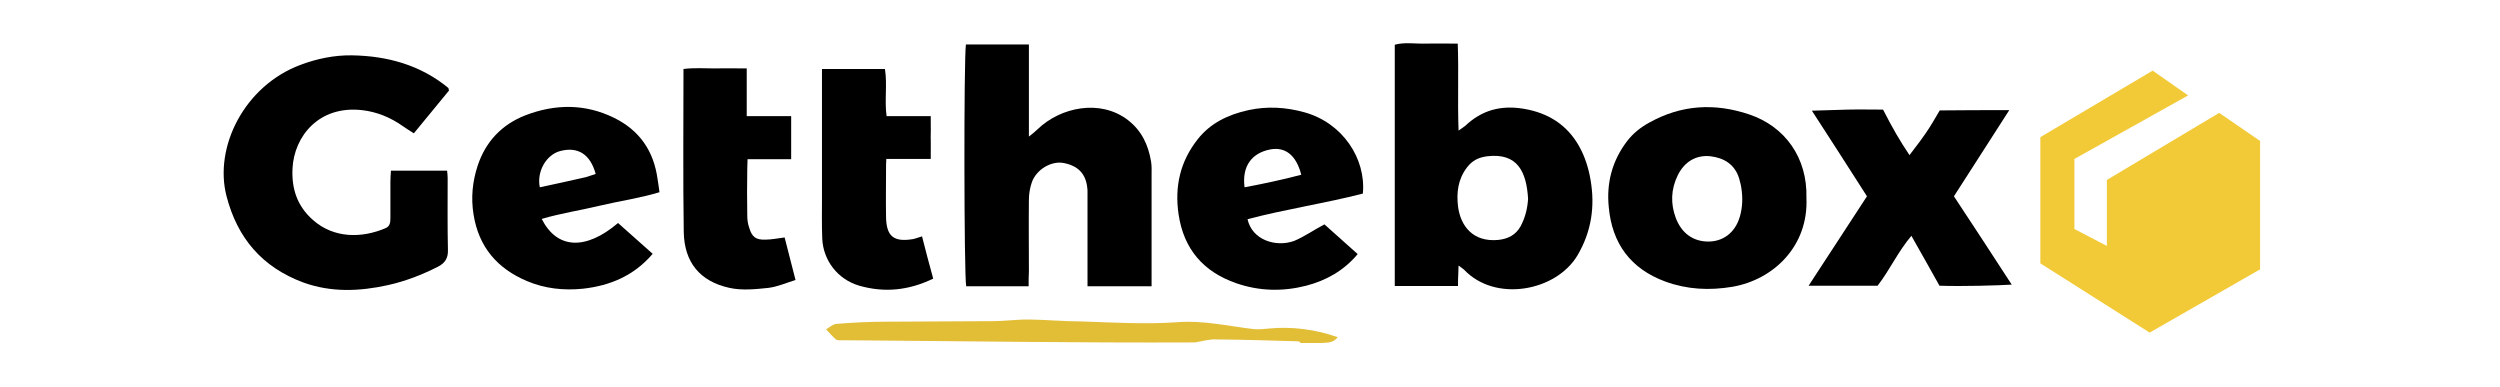
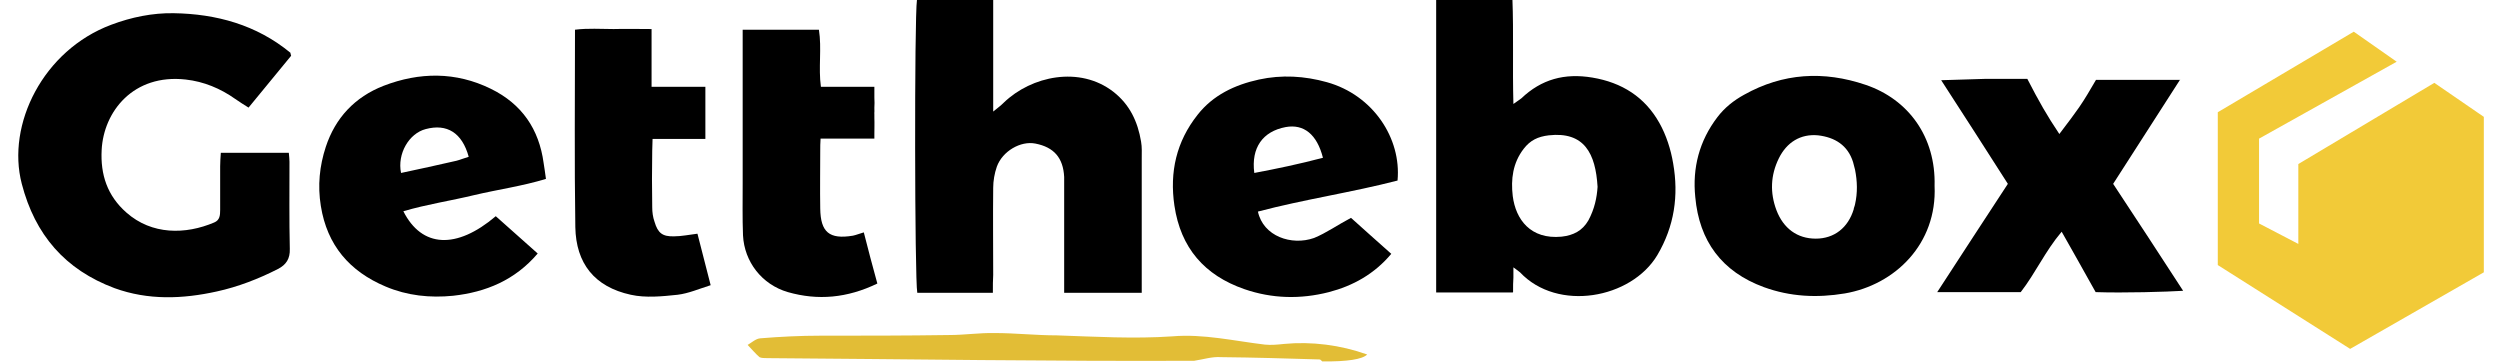
- <svg xmlns="http://www.w3.org/2000/svg" version="1.1" id="Warstwa_1" x="0px" y="0px" viewBox="0 0 917 141.7" style="enable-background:new 0 0 917 141.7;" xml:space="preserve">
-   <style type="text/css">
- 	.st0{fill:#E2BD36;}
- 	.st1{fill:#F2CA38;}
- </style>
-   <path class="st0" d="M438.3,125.6c-43.1,0.2-86.2-0.5-129.3-0.8c-0.8,0-1.9,0.1-2.4-0.3c-1.3-1.1-2.4-2.5-3.6-3.7  c1.2-0.7,2.5-1.9,3.8-2c6.1-0.5,12.2-0.8,18.2-0.8c13-0.1,26.1-0.1,39.1-0.2c4.6,0,9.2-0.7,13.8-0.6c6.2,0.1,12.5,0.7,18.7,0.7  c11.8,0.4,23.4,1.1,35.1,0.3c9.4-0.8,18.7,1.4,28,2.5c1.9,0.2,3.9,0,5.8-0.2c8.3-0.8,17.1,0.3,25.2,3.2c-2.2,2.2-2.2,2.2-13.6,2.1  c-0.3-0.2-0.5-0.6-0.8-0.6c-10-0.3-19.9-0.6-29.9-0.7C443.7,124.3,441,125.2,438.3,125.6z" />
+ <svg xmlns="http://www.w3.org/2000/svg" version="1.1" viewBox="0 0 757.4 109.5">
+   <defs>
+     <style>
+       .cls-1 {
+         fill: #e2bd36;
+       }
+ 
+       .cls-2 {
+         fill: #f2ca38;
+       }
+     </style>
+   </defs>
  <g>
-     <path d="M534.8,104.9c-8.1,0-15.5,0-23.2,0c0-29.5,0-58.8,0-88.5c3.7-1,7.5-0.3,11.4-0.4c3.7-0.1,7.5,0,11.7,0   c0.4,10.5-0.1,20.8,0.3,31.9c1.4-1,1.9-1.3,2.4-1.7c6.1-5.8,13.1-7.7,21.5-6.3c9,1.5,15.9,5.9,20.3,13.7c2.1,3.7,3.5,8.1,4.2,12.3   c1.7,9.7,0.4,19-4.8,27.8c-7.9,13.2-30.2,17.3-41.6,5.2c-0.2-0.2-2-1.5-2-1.5s-0.1,2.3-0.1,3.1   C534.8,101.8,534.8,103.1,534.8,104.9z M560.5,72.9c-0.6-10.1-4-16.8-14.8-15.6c-3.3,0.4-5.6,1.5-7.6,4.1   c-3.3,4.3-3.9,9.2-3.3,14.3c0.9,7.1,5.4,13.2,14.8,12.3c3.6-0.4,6.3-1.8,8.1-4.9C559.6,79.6,560.3,76.1,560.5,72.9z" />
-     <path d="M164.7,33.2c-4.1,5-8.4,10.2-12.9,15.7c-1.3-0.8-2.7-1.7-4-2.6c-4.5-3.2-9.6-5.3-15-5.9c-15.9-1.8-24.9,9.7-25.5,21.3   c-0.4,7.5,1.7,13.9,7.5,19c7.7,6.8,17.9,6.7,26.6,3c1.7-0.7,1.8-2.2,1.8-3.8c0-4.4,0-8.8,0-13.2c0-1.3,0.1-2.6,0.2-4.1   c7,0,13.7,0,20.6,0c0.1,1.1,0.2,1.9,0.2,2.7c0,8.8-0.1,17.6,0.1,26.4c0.1,3-1.1,4.8-3.6,6.1c-5.9,3-12.1,5.4-18.5,6.8   c-10.4,2.3-20.8,2.7-31-1C96.2,98,87.1,87.4,83.1,72c-4.7-18,6.5-40.5,27.1-48.2c6.1-2.3,12.5-3.6,18.9-3.5   c12.9,0.2,25.1,3.5,35.4,12C164.5,32.4,164.5,32.6,164.7,33.2z" />
-     <path d="M377.3,105c-8.1,0-15.5,0-22.9,0c-0.8-4-0.9-83.3-0.1-88.7c7.5,0,15.1,0,23.1,0c0,11.1,0,22,0,33.8   c1.6-1.3,2.3-1.8,3.2-2.7c8.4-8.1,23-11.2,33.2-3.3c5,3.9,7.4,9.1,8.4,15.1c0.3,1.7,0.2,3.4,0.2,5.1c0,12,0,24,0,36   c0,1.5,0,3,0,4.7c-8,0-15.5,0-23.5,0c0-1.7,0-3.2,0-4.6c0-8.8,0-17.6,0-26.4c0-1.4,0-2.7,0-4.1c-0.3-5.8-3.1-9-8.7-10.1   c-4.5-0.9-10,2.3-11.7,7c-0.7,2-1.1,4.3-1.1,6.4c-0.1,8.8,0,17.6,0,26.4C377.3,101.1,377.3,102.8,377.3,105z" />
-     <path d="M662.6,72.6c0.8,17.6-12,30-27.2,32.6c-8.4,1.4-16.5,1-24.5-1.9c-12.8-4.7-19.6-14-20.8-27.3c-0.9-8.8,1.2-17,6.7-24.2   c2.2-2.9,5-5.1,8.1-6.8c11.8-6.6,24.1-7.3,36.8-3C654.7,46.4,663,57.8,662.6,72.6z M638.5,78.2c0.8-3.5,0.7-7,0-10.5   c-0.2-0.8-0.4-1.5-0.6-2.3c-1.6-5.1-5.5-7.5-10.6-8.1c-5.3-0.5-9.5,2.1-11.9,7c-2.5,5.1-2.7,10.4-0.7,15.7   c2.1,5.5,6.3,8.6,11.9,8.6c5.5,0,9.8-3.3,11.5-8.9C638.2,79.3,638.4,78.8,638.5,78.2z" />
-     <path d="M198.7,80.3c5.6,11.1,16.1,11.6,28,1.5c4.2,3.7,8.4,7.5,12.7,11.3c-6.9,8.1-15.7,11.7-25.6,12.8c-7,0.7-13.9,0-20.5-2.8   c-10.9-4.6-17.7-12.5-19.6-24.4c-1-6.2-0.4-12.1,1.5-17.9c2.9-8.8,8.8-15.1,17.5-18.5c10.9-4.2,21.9-4.3,32.5,0.9   c9.4,4.6,14.6,12.2,16,22.5c0.2,1.5,0.5,3,0.7,4.8c-7.2,2.2-14.5,3.2-21.7,4.9C213.2,77.1,205.8,78.2,198.7,80.3z M218.5,63.8   c-2-7.3-6.6-10.1-13-8.4c-5.1,1.3-8.7,7.5-7.5,13.3c5.6-1.2,11.2-2.4,16.8-3.7C216,64.7,217.1,64.2,218.5,63.8z" />
-     <path d="M485.8,82.3c3.8,3.4,7.9,7.1,12.2,10.9c-5.1,6.1-11.6,9.7-18.9,11.6c-8.6,2.2-17.2,2-25.6-0.9   c-12.1-4.2-19.3-12.5-21.2-25.3c-1.5-10.2,0.6-19.4,7-27.5c4.7-6,11.3-9.1,18.6-10.7c6.9-1.5,13.8-1.1,20.6,0.8   c14,3.9,22.6,17,21.4,29.8c-13.9,3.6-28.3,5.7-42.3,9.4c1.6,7.5,10.2,10.4,17,8C478.3,86.9,481.8,84.4,485.8,82.3z M477.3,64.1   c-1.8-7.1-5.8-10.3-11.3-9.3c-6.9,1.3-10.5,6.2-9.5,13.9C463.4,67.4,470.1,66,477.3,64.1z" />
-     <path d="M737,40.4c-6.9,10.7-13.6,21.2-20.3,31.6c7.2,10.9,14.2,21.6,21.2,32.4c-4.8,0.3-18,0.7-26.5,0.4c-1.6-2.9-3.4-6-5.1-9.1   c-1.6-2.9-3.3-5.8-5.2-9.2c-5,5.9-7.9,12.5-12.4,18.3c-8.1,0-16.3,0-25.3,0c7.2-11.1,14.2-21.8,21.4-32.8   c-6.6-10.4-13.3-20.7-20.2-31.4c8.9-0.3,8.9-0.3,13.2-0.4c4.2-0.1,8.5,0,12.9,0c3.5,6.8,6,11.2,9.7,16.7c4.2-5.5,4.2-5.5,6-8.1   c1.8-2.6,3.4-5.4,5.1-8.3C720,40.4,728.2,40.4,737,40.4z" />
-     <path d="M291.8,102.7c-3.5,1.1-6.7,2.5-10,2.9c-4.7,0.5-9.7,1-14.2,0c-11-2.4-16.6-9.5-16.8-20.5c-0.3-19.8-0.1-39.5-0.1-59.8   c4-0.5,7.8-0.2,11.7-0.2c3.7-0.1,7.4,0,11.5,0v17.5h16.3v15.8h-15c-0.2,0-0.8,0-1,0c0,1.3-0.1,2.4-0.1,3.5   c-0.1,5.8-0.1,11.5,0,17.2c0,1.5,0.2,3,0.7,4.4c1,3.4,2.4,4.5,5.9,4.4c2.3,0,4.6-0.5,7.1-0.8C289.1,92.2,290.4,97.2,291.8,102.7z" />
-     <path d="M342.3,102.2c-9.1,4.4-18,5.2-27.1,2.6c-7.9-2.3-13.2-9.2-13.6-17.2c-0.2-5.2-0.1-10.5-0.1-15.7c0-13.8,0-27.7,0-41.5v-5.1   h23.1c0.9,5.7-0.2,11.5,0.6,17.3h16.2v6.3c0,0.7-0.1,1.4,0,2.1c0,0.3,0,0.7,0,1v6.3l-16.3,0c-0.1,1.6-0.1,2.4-0.1,3.5   c0,5.9-0.1,11.8,0,17.7c0.1,7.1,2.7,9.4,9.9,8.2c1-0.2,1.9-0.6,3.3-1C339.5,91.8,340.8,96.8,342.3,102.2z" />
-     <path d="M341.4,56.9v-4.8C341.5,53.6,341.4,55.1,341.4,56.9z" />
-     <path d="M341.4,48.9v-3C341.5,47,341.5,48,341.4,48.9z" />
+     <g id="Warstwa_1">
+       <path class="cls-1" d="M361.8,109.3c-43.1.2-86.2-.5-129.3-.8-.8,0-1.9,0-2.4-.3-1.3-1.1-2.4-2.5-3.6-3.7,1.2-.7,2.5-1.9,3.8-2,6.1-.5,12.2-.8,18.2-.8,13,0,26.1,0,39.1-.2,4.6,0,9.2-.7,13.8-.6,6.2,0,12.5.7,18.7.7,11.8.4,23.4,1.1,35.1.3,9.4-.8,18.7,1.4,28,2.5,1.9.2,3.9,0,5.8-.2,8.3-.8,17.1.3,25.2,3.2q-2.2,2.2-13.6,2.1c-.3-.2-.5-.6-.8-.6-10-.3-19.9-.6-29.9-.7-2.7-.2-5.4.7-8.1,1.1Z" />
+       <g>
+         <path d="M458.3,88.6h-23.2V0c3.7-1,7.5-.3,11.4-.4,3.7-.1,7.5,0,11.7,0,.4,10.5,0,20.8.3,31.9,1.4-1,1.9-1.3,2.4-1.7,6.1-5.8,13.1-7.7,21.5-6.3,9,1.5,15.9,5.9,20.3,13.7,2.1,3.7,3.5,8.1,4.2,12.3,1.7,9.7.4,19-4.8,27.8-7.9,13.2-30.2,17.3-41.6,5.2-.2-.2-2-1.5-2-1.5,0,0,0,2.3,0,3.1-.1,1.3-.1,2.6-.1,4.4ZM484,56.6c-.6-10.1-4-16.8-14.8-15.6-3.3.4-5.6,1.5-7.6,4.1-3.3,4.3-3.9,9.2-3.3,14.3.9,7.1,5.4,13.2,14.8,12.3,3.6-.4,6.3-1.8,8.1-4.9,1.9-3.5,2.6-7,2.8-10.2Z" />
+         <path d="M88.2,16.9c-4.1,5-8.4,10.2-12.9,15.7-1.3-.8-2.7-1.7-4-2.6-4.5-3.2-9.6-5.3-15-5.9-15.9-1.8-24.9,9.7-25.5,21.3-.4,7.5,1.7,13.9,7.5,19,7.7,6.8,17.9,6.7,26.6,3,1.7-.7,1.8-2.2,1.8-3.8v-13.2c0-1.3.1-2.6.2-4.1h20.6c.1,1.1.2,1.9.2,2.7,0,8.8-.1,17.6.1,26.4.1,3-1.1,4.8-3.6,6.1-5.9,3-12.1,5.4-18.5,6.8-10.4,2.3-20.8,2.7-31-1-15-5.6-24.1-16.2-28.1-31.6C1.9,37.7,13.1,15.2,33.7,7.5c6.1-2.3,12.5-3.6,18.9-3.5,12.9.2,25.1,3.5,35.4,12,0,.1,0,.3.2.9Z" />
+         <path d="M300.8,88.7h-22.9c-.8-4-.9-83.3-.1-88.7h23.1v33.8c1.6-1.3,2.3-1.8,3.2-2.7,8.4-8.1,23-11.2,33.2-3.3,5,3.9,7.4,9.1,8.4,15.1.3,1.7.2,3.4.2,5.1v40.7h-23.5v-35.1c-.3-5.8-3.1-9-8.7-10.1-4.5-.9-10,2.3-11.7,7-.7,2-1.1,4.3-1.1,6.4-.1,8.8,0,17.6,0,26.4-.1,1.5-.1,3.2-.1,5.4Z" />
+         <path d="M586.1,56.3c.8,17.6-12,30-27.2,32.6-8.4,1.4-16.5,1-24.5-1.9-12.8-4.7-19.6-14-20.8-27.3-.9-8.8,1.2-17,6.7-24.2,2.2-2.9,5-5.1,8.1-6.8,11.8-6.6,24.1-7.3,36.8-3,13,4.4,21.3,15.8,20.9,30.6ZM562,61.9c.8-3.5.7-7,0-10.5-.2-.8-.4-1.5-.6-2.3-1.6-5.1-5.5-7.5-10.6-8.1-5.3-.5-9.5,2.1-11.9,7-2.5,5.1-2.7,10.4-.7,15.7,2.1,5.5,6.3,8.6,11.9,8.6s9.8-3.3,11.5-8.9c0-.4.3-.9.4-1.5Z" />
+         <path d="M122.2,64c5.6,11.1,16.1,11.6,28,1.5,4.2,3.7,8.4,7.5,12.7,11.3-6.9,8.1-15.7,11.7-25.6,12.8-7,.7-13.9,0-20.5-2.8-10.9-4.6-17.7-12.5-19.6-24.4-1-6.2-.4-12.1,1.5-17.9,2.9-8.8,8.8-15.1,17.5-18.5,10.9-4.2,21.9-4.3,32.5.9,9.4,4.6,14.6,12.2,16,22.5.2,1.5.5,3,.7,4.8-7.2,2.2-14.5,3.2-21.7,4.9-7,1.7-14.4,2.8-21.5,4.9ZM142,47.5c-2-7.3-6.6-10.1-13-8.4-5.1,1.3-8.7,7.5-7.5,13.3,5.6-1.2,11.2-2.4,16.8-3.7,1.2-.3,2.3-.8,3.7-1.2Z" />
+         <path d="M409.3,66c3.8,3.4,7.9,7.1,12.2,10.9-5.1,6.1-11.6,9.7-18.9,11.6-8.6,2.2-17.2,2-25.6-.9-12.1-4.2-19.3-12.5-21.2-25.3-1.5-10.2.6-19.4,7-27.5,4.7-6,11.3-9.1,18.6-10.7,6.9-1.5,13.8-1.1,20.6.8,14,3.9,22.6,17,21.4,29.8-13.9,3.6-28.3,5.7-42.3,9.4,1.6,7.5,10.2,10.4,17,8,3.7-1.5,7.2-4,11.2-6.1ZM400.8,47.8c-1.8-7.1-5.8-10.3-11.3-9.3-6.9,1.3-10.5,6.2-9.5,13.9,6.9-1.3,13.6-2.7,20.8-4.6Z" />
+         <path d="M660.5,24.1c-6.9,10.7-13.6,21.2-20.3,31.6,7.2,10.9,14.2,21.6,21.2,32.4-4.8.3-18,.7-26.5.4-1.6-2.9-3.4-6-5.1-9.1-1.6-2.9-3.3-5.8-5.2-9.2-5,5.9-7.9,12.5-12.4,18.3h-25.3c7.2-11.1,14.2-21.8,21.4-32.8-6.6-10.4-13.3-20.7-20.2-31.4q8.9-.3,13.2-.4c4.2,0,8.5,0,12.9,0,3.5,6.8,6,11.2,9.7,16.7q4.2-5.5,6-8.1c1.8-2.6,3.4-5.4,5.1-8.3,8.5,0,16.7,0,25.5,0Z" />
+         <path d="M215.3,86.4c-3.5,1.1-6.7,2.5-10,2.9-4.7.5-9.7,1-14.2,0-11-2.4-16.6-9.5-16.8-20.5-.3-19.8-.1-39.5-.1-59.8,4-.5,7.8-.2,11.7-.2,3.7-.1,7.4,0,11.5,0v17.5h16.3v15.8h-16c0,1.3-.1,2.4-.1,3.5-.1,5.8-.1,11.5,0,17.2,0,1.5.2,3,.7,4.4,1,3.4,2.4,4.5,5.9,4.4,2.3,0,4.6-.5,7.1-.8,1.3,5.1,2.6,10.1,4,15.6Z" />
+         <path d="M265.8,85.9c-9.1,4.4-18,5.2-27.1,2.6-7.9-2.3-13.2-9.2-13.6-17.2-.2-5.2-.1-10.5-.1-15.7V9h23.1c.9,5.7-.2,11.5.6,17.3h16.2v6.3c0,.7-.1,1.4,0,2.1v7.3h-16.3c-.1,1.6-.1,2.4-.1,3.5,0,5.9-.1,11.8,0,17.7.1,7.1,2.7,9.4,9.9,8.2,1-.2,1.9-.6,3.3-1,1.3,5.1,2.6,10.1,4.1,15.5Z" />
+         <path d="M264.9,40.6v-4.8c.1,1.5,0,3,0,4.8Z" />
+         <path d="M264.9,32.6v-3c.1,1.1.1,2.1,0,3Z" />
+       </g>
+       <polygon class="cls-2" points="737.5 25.1 696.3 49.7 696.3 73.9 684.4 67.7 684.4 42 726.1 18.7 713.1 9.6 671.9 34 671.9 80.3 712 105.7 752.5 82.5 752.5 35.4 737.5 25.1" />
+       <path d="M264.9,32.6v3.1-1c-.1-.6-.1-1.3,0-2.1Z" />
+     </g>
  </g>
-   <polygon class="st1" points="814,41.4 772.8,66 772.8,90.2 760.9,84 760.9,58.3 802.6,35 789.6,25.9 748.4,50.3 748.4,96.6   788.5,122 829,98.8 829,51.7 " />
-   <path d="M341.4,48.9v3.1c0-0.3,0-0.7,0-1C341.3,50.4,341.3,49.7,341.4,48.9z" />
</svg>
